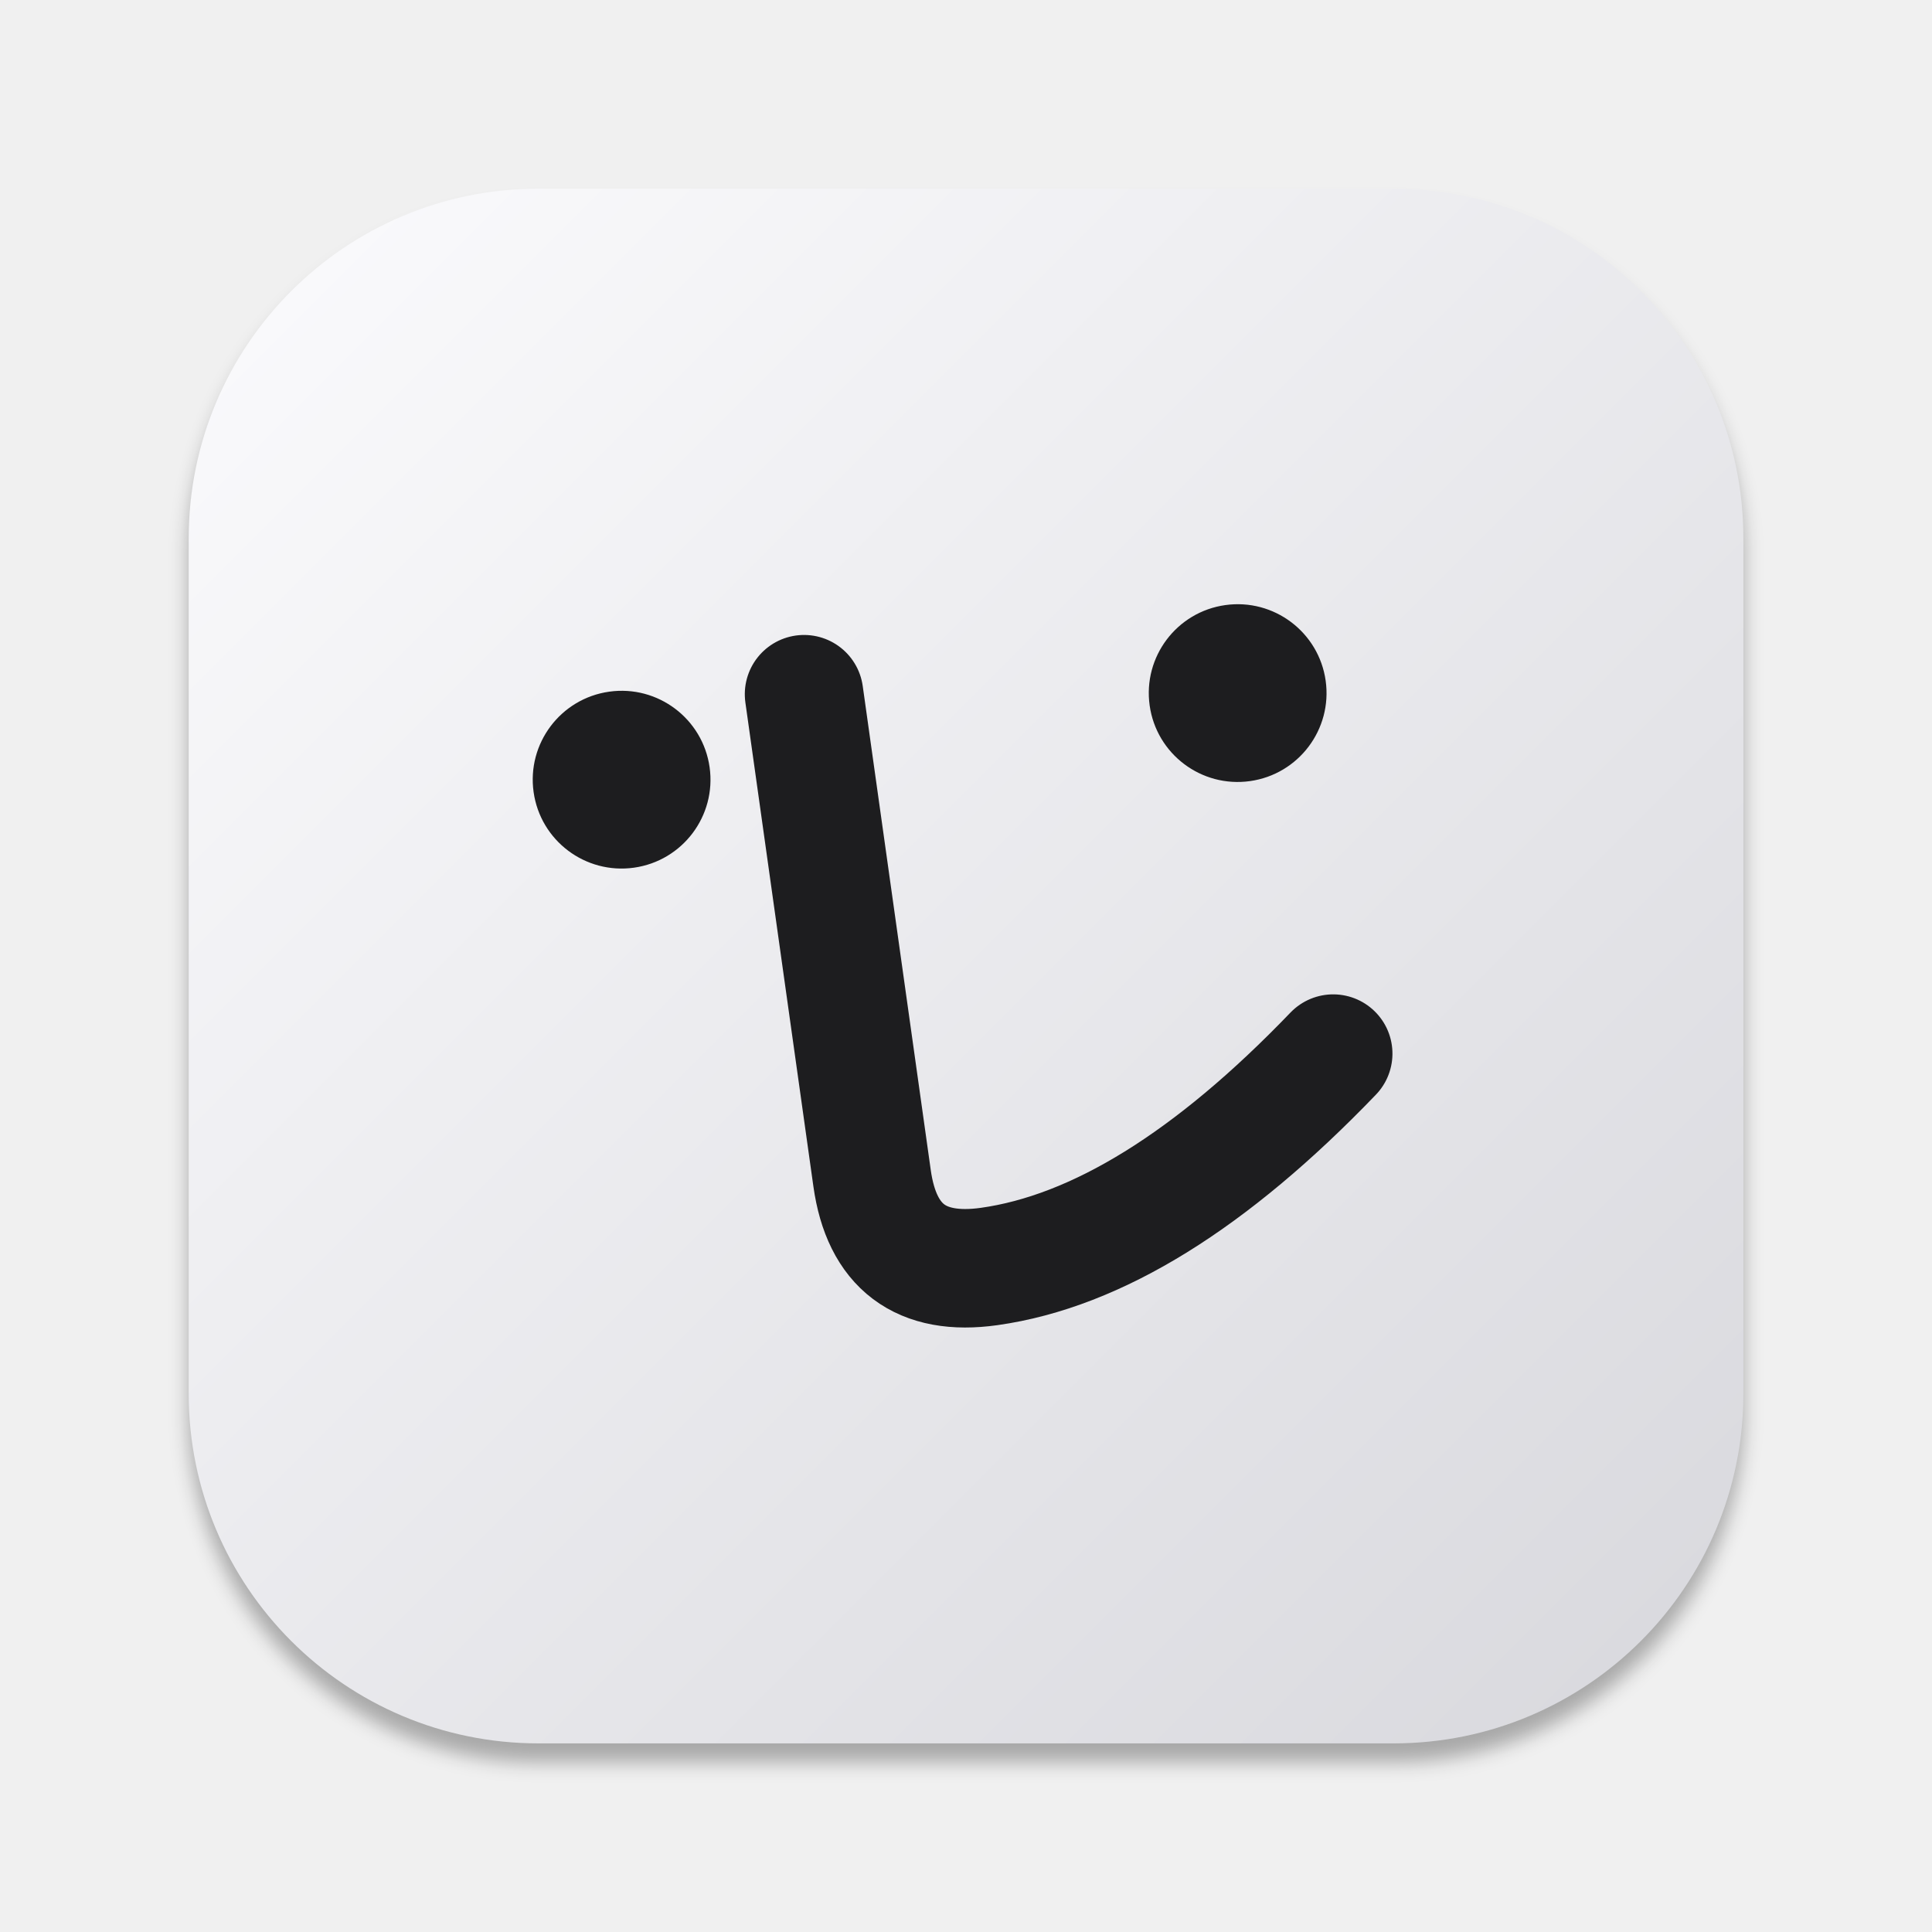
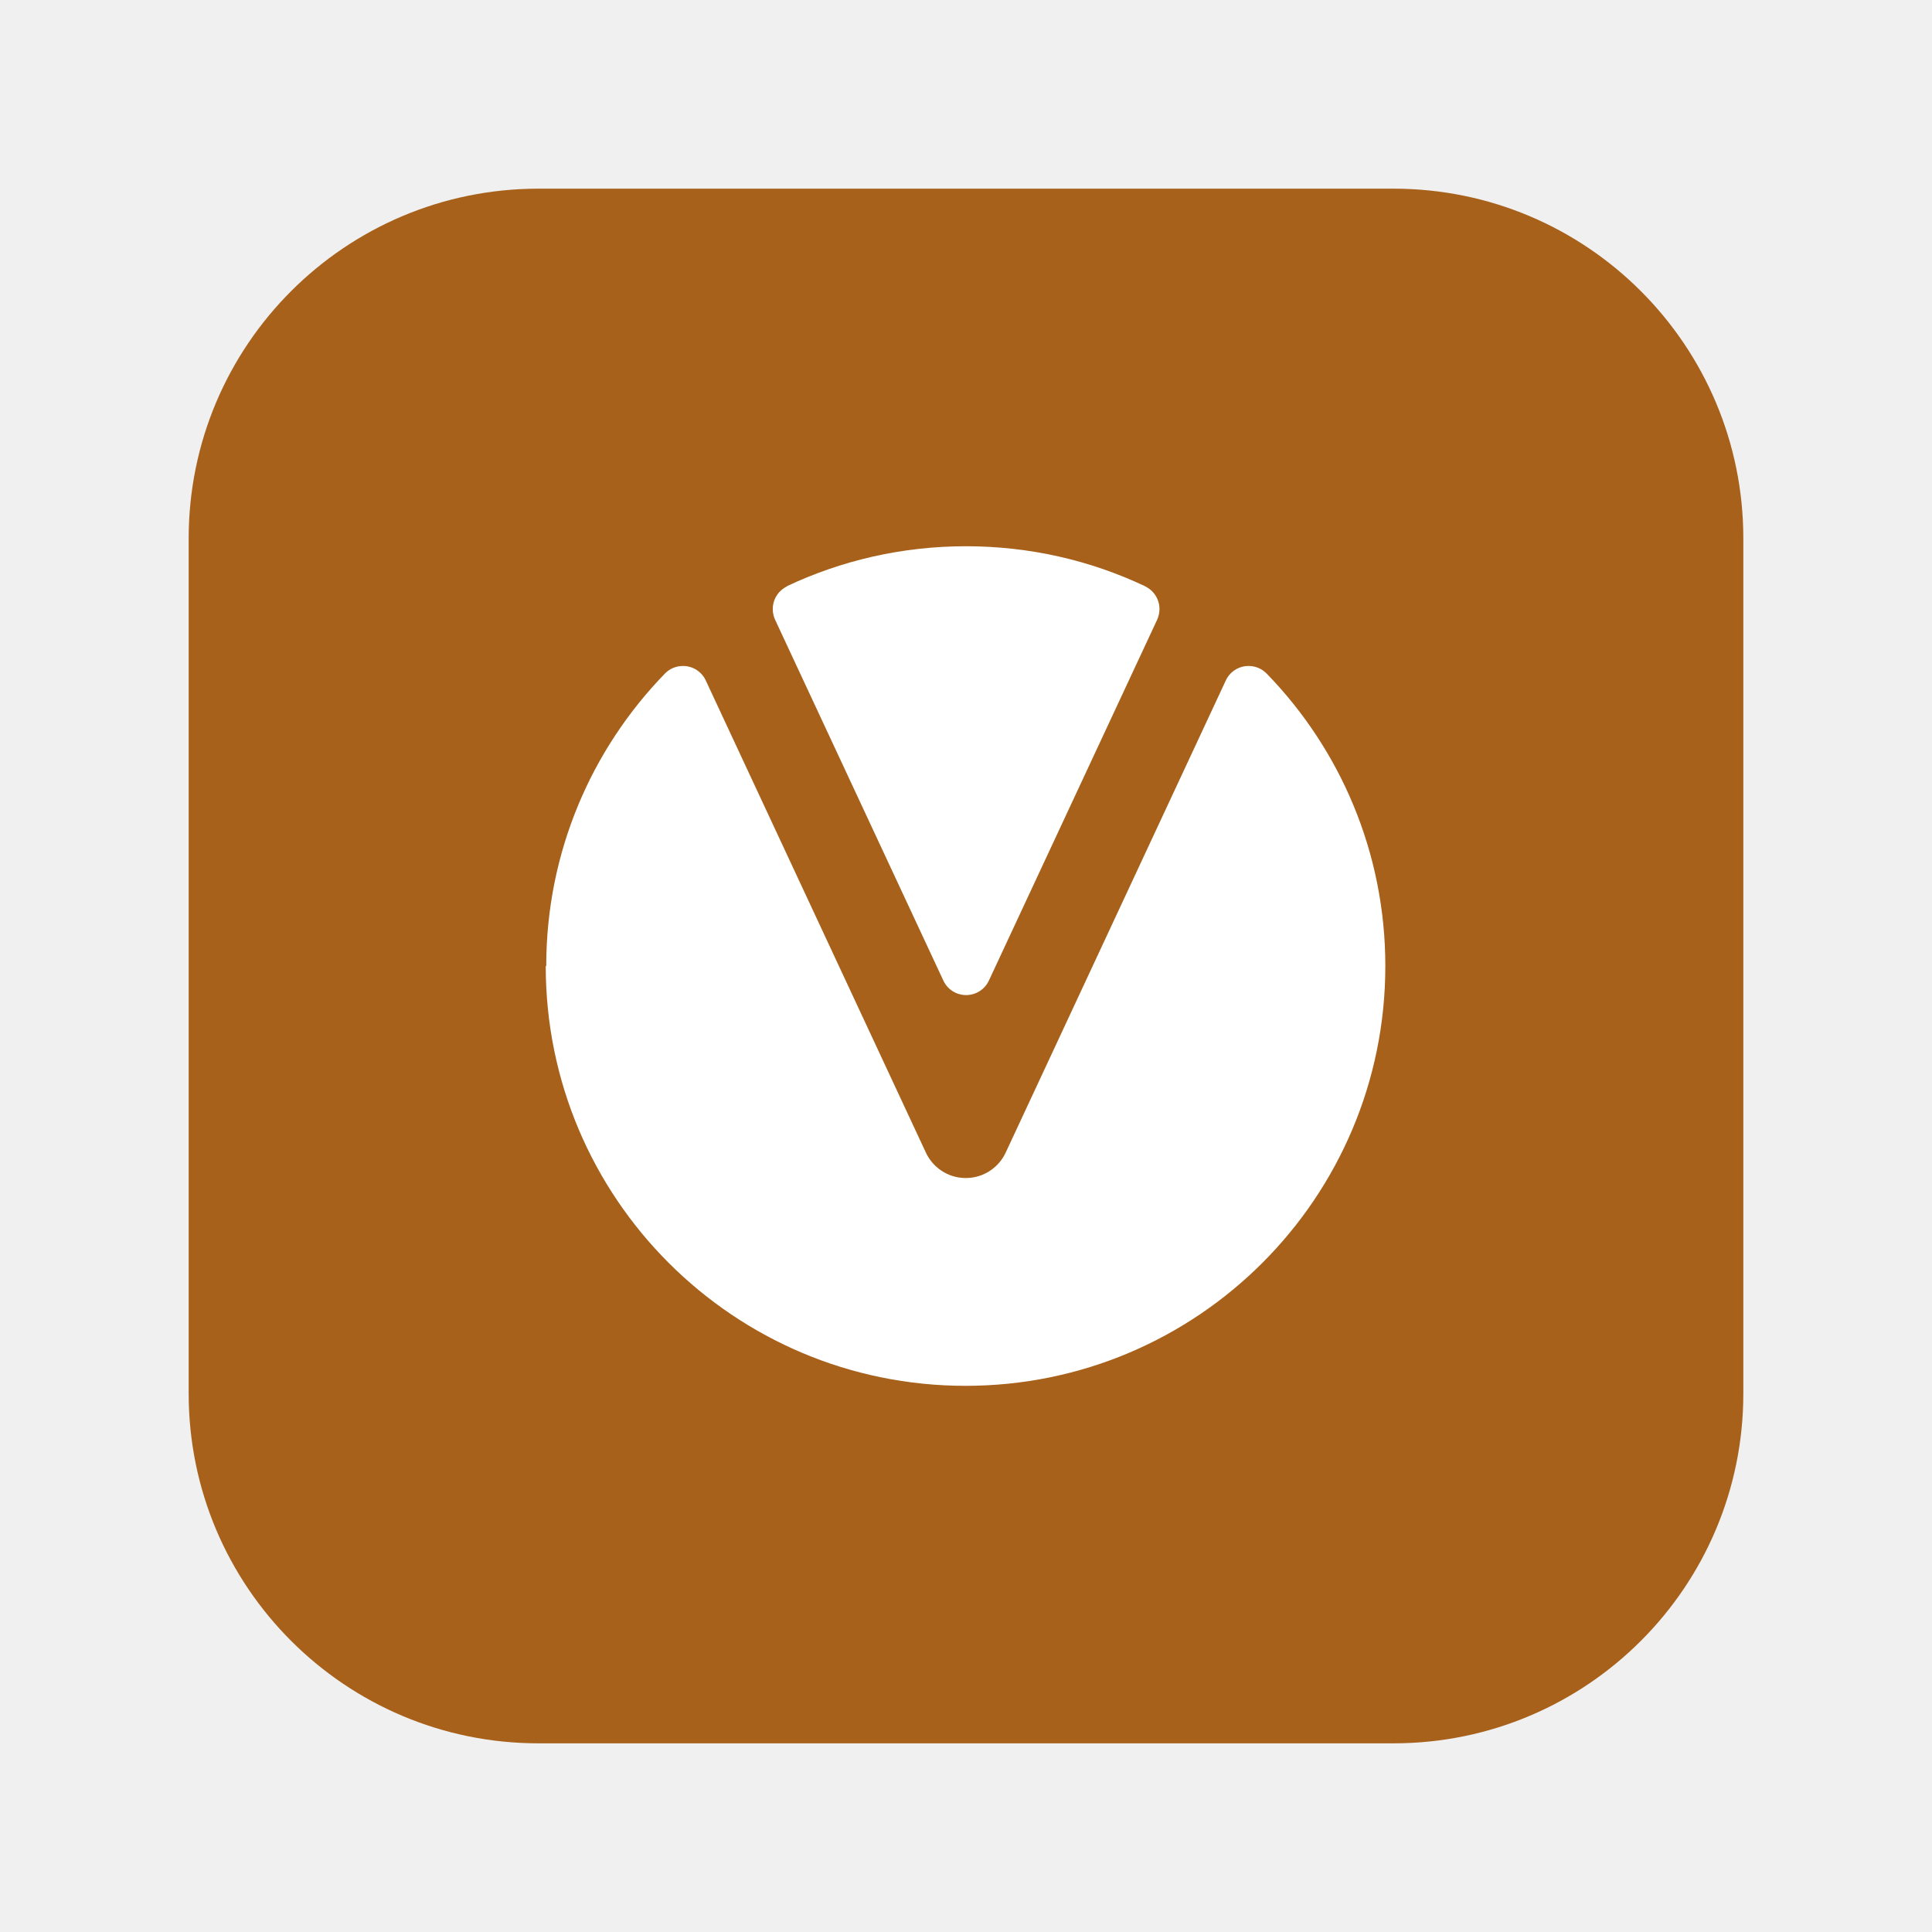
- <svg xmlns="http://www.w3.org/2000/svg" viewBox="0 0 240 240" fill="none">
-   <defs>
-     <linearGradient id="tile" x1="0" y1="0" x2="1" y2="1">
-       <stop offset="0" stop-color="#fbfbfd" />
-       <stop offset="1" stop-color="#d8d8dd" />
-     </linearGradient>
-     <filter id="shadow" x="-10%" y="-10%" width="120%" height="130%" color-interpolation-filters="sRGB">
-       <feGaussianBlur stdDeviation="1.17" />
-     </filter>
-   </defs>
-   <rect x="23.44" y="25.78" width="193.13" height="193.13" rx="43.45" fill="#000000" fill-opacity="0.3" filter="url(#shadow)" />
-   <rect x="23.44" y="23.44" width="193.13" height="193.13" rx="43.45" fill="url(#tile)" />
-   <g color="#1d1d1f" transform="translate(9.18 6.55) scale(0.92)">
-     <g transform="rotate(-8 120 124)">
-       <path d="M 104 84 V 150 Q 104 164 118 164 Q 140 164 168 142" fill="none" stroke="#1d1d1f" stroke-width="16" stroke-linecap="round" stroke-linejoin="round" />
-       <circle cx="78" cy="92" r="12" fill="#1d1d1f" />
-       <circle cx="162" cy="92" r="12" fill="#1d1d1f" />
-     </g>
+ <svg xmlns="http://www.w3.org/2000/svg" viewBox="0 0 1024 1024" fill="none">
+   <rect x="100" y="100" width="824" height="824" rx="185.4" fill="#a7611b" />
+   <g transform="translate(289.52 289.52) scale(4.45)">
+     <path d="M0,50c0,-13.55 5.39,-25.84 14.14,-34.84c0.54,-0.56 1.30,-0.90 2.15,-0.90c1.22,0 2.28,0.73 2.74,1.79l26.14,56.07c0.81,1.84 2.65,3.13 4.80,3.13c2.14,0 3.99,-1.29 4.80,-3.13l26.14,-56.07c0.46,-1.05 1.51,-1.79 2.74,-1.79c0.84,0 1.60,0.34 2.15,0.90c8.75,9.00 14.14,21.29 14.14,34.84c0,27.61 -22.38,50 -50,50c-27.61,0 -50,-22.38 -50,-50zM28.66,4.76c6.46,-3.05 13.70,-4.76 21.33,-4.76c7.63,0 14.86,1.70 21.33,4.76l-0.00,0.01c1.01,0.48 1.72,1.51 1.72,2.71c0,0.47 -0.11,0.92 -0.30,1.32l-19.99,42.87c-0.46,1.05 -1.51,1.79 -2.74,1.79c-1.22,0 -2.28,-0.73 -2.74,-1.79l-19.99,-42.87c-0.19,-0.39 -0.30,-0.84 -0.30,-1.32c0,-1.19 0.70,-2.23 1.72,-2.71z" fill="#ffffff" />
  </g>
</svg>
